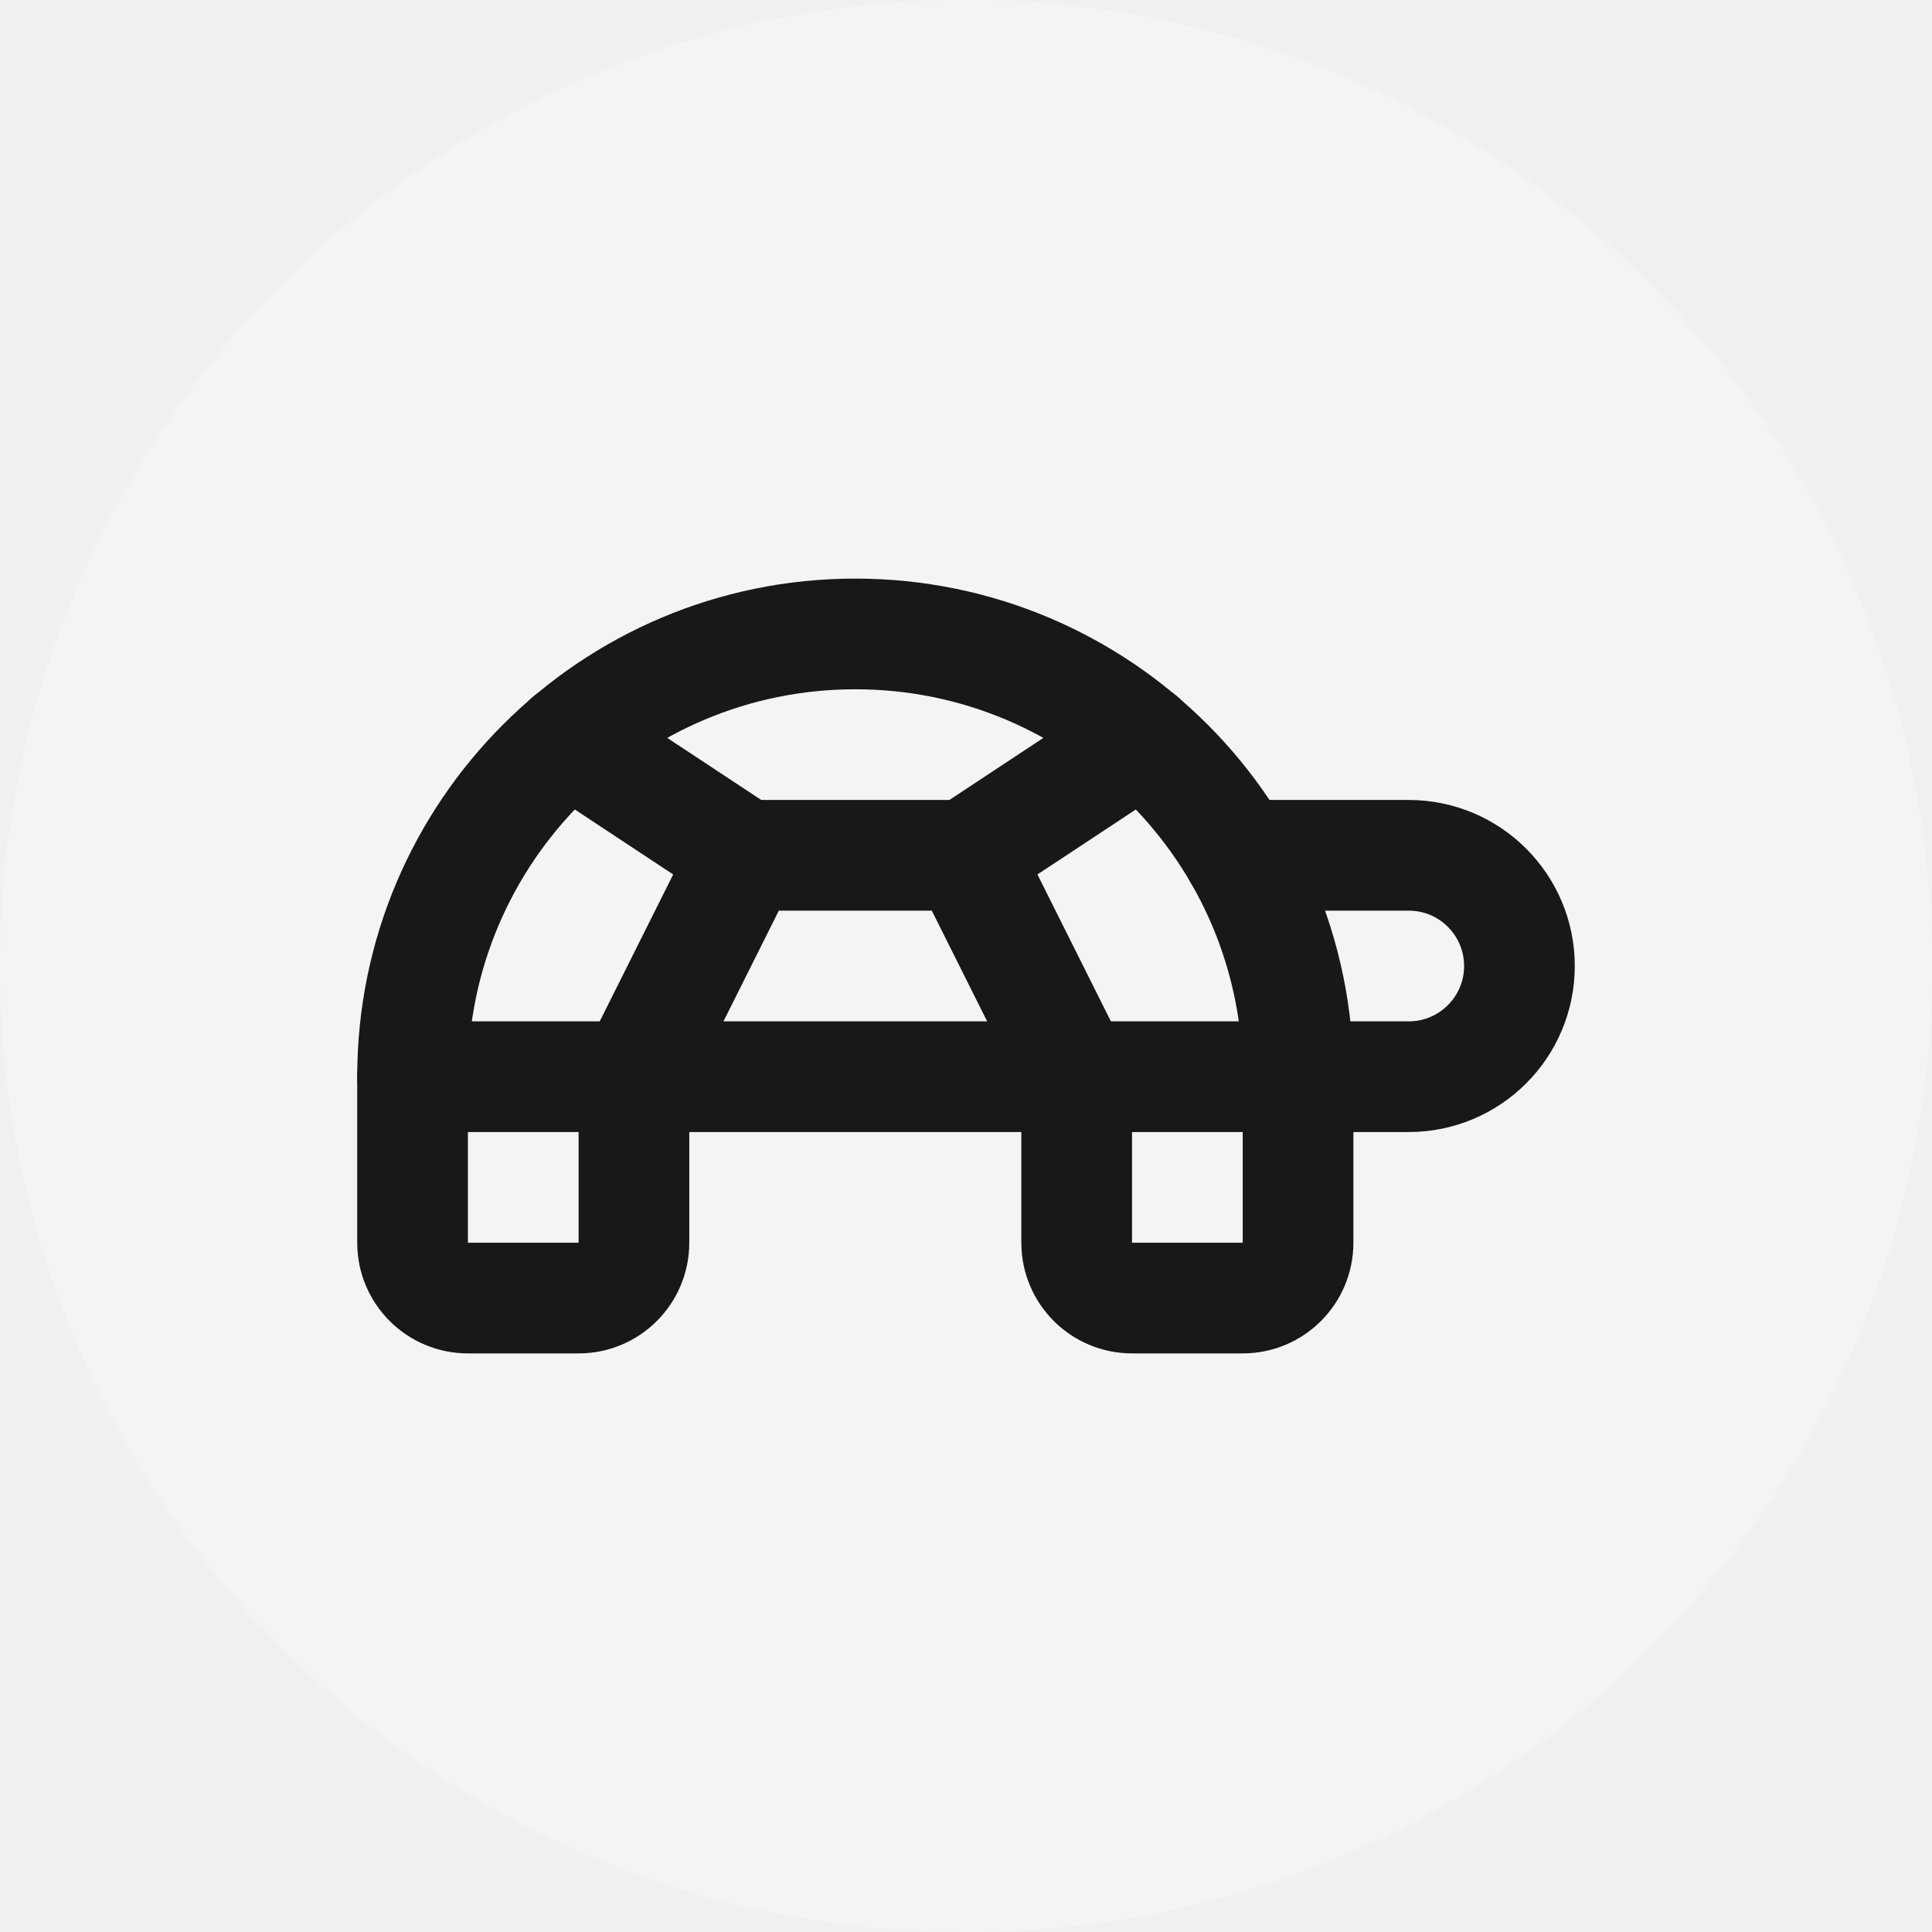
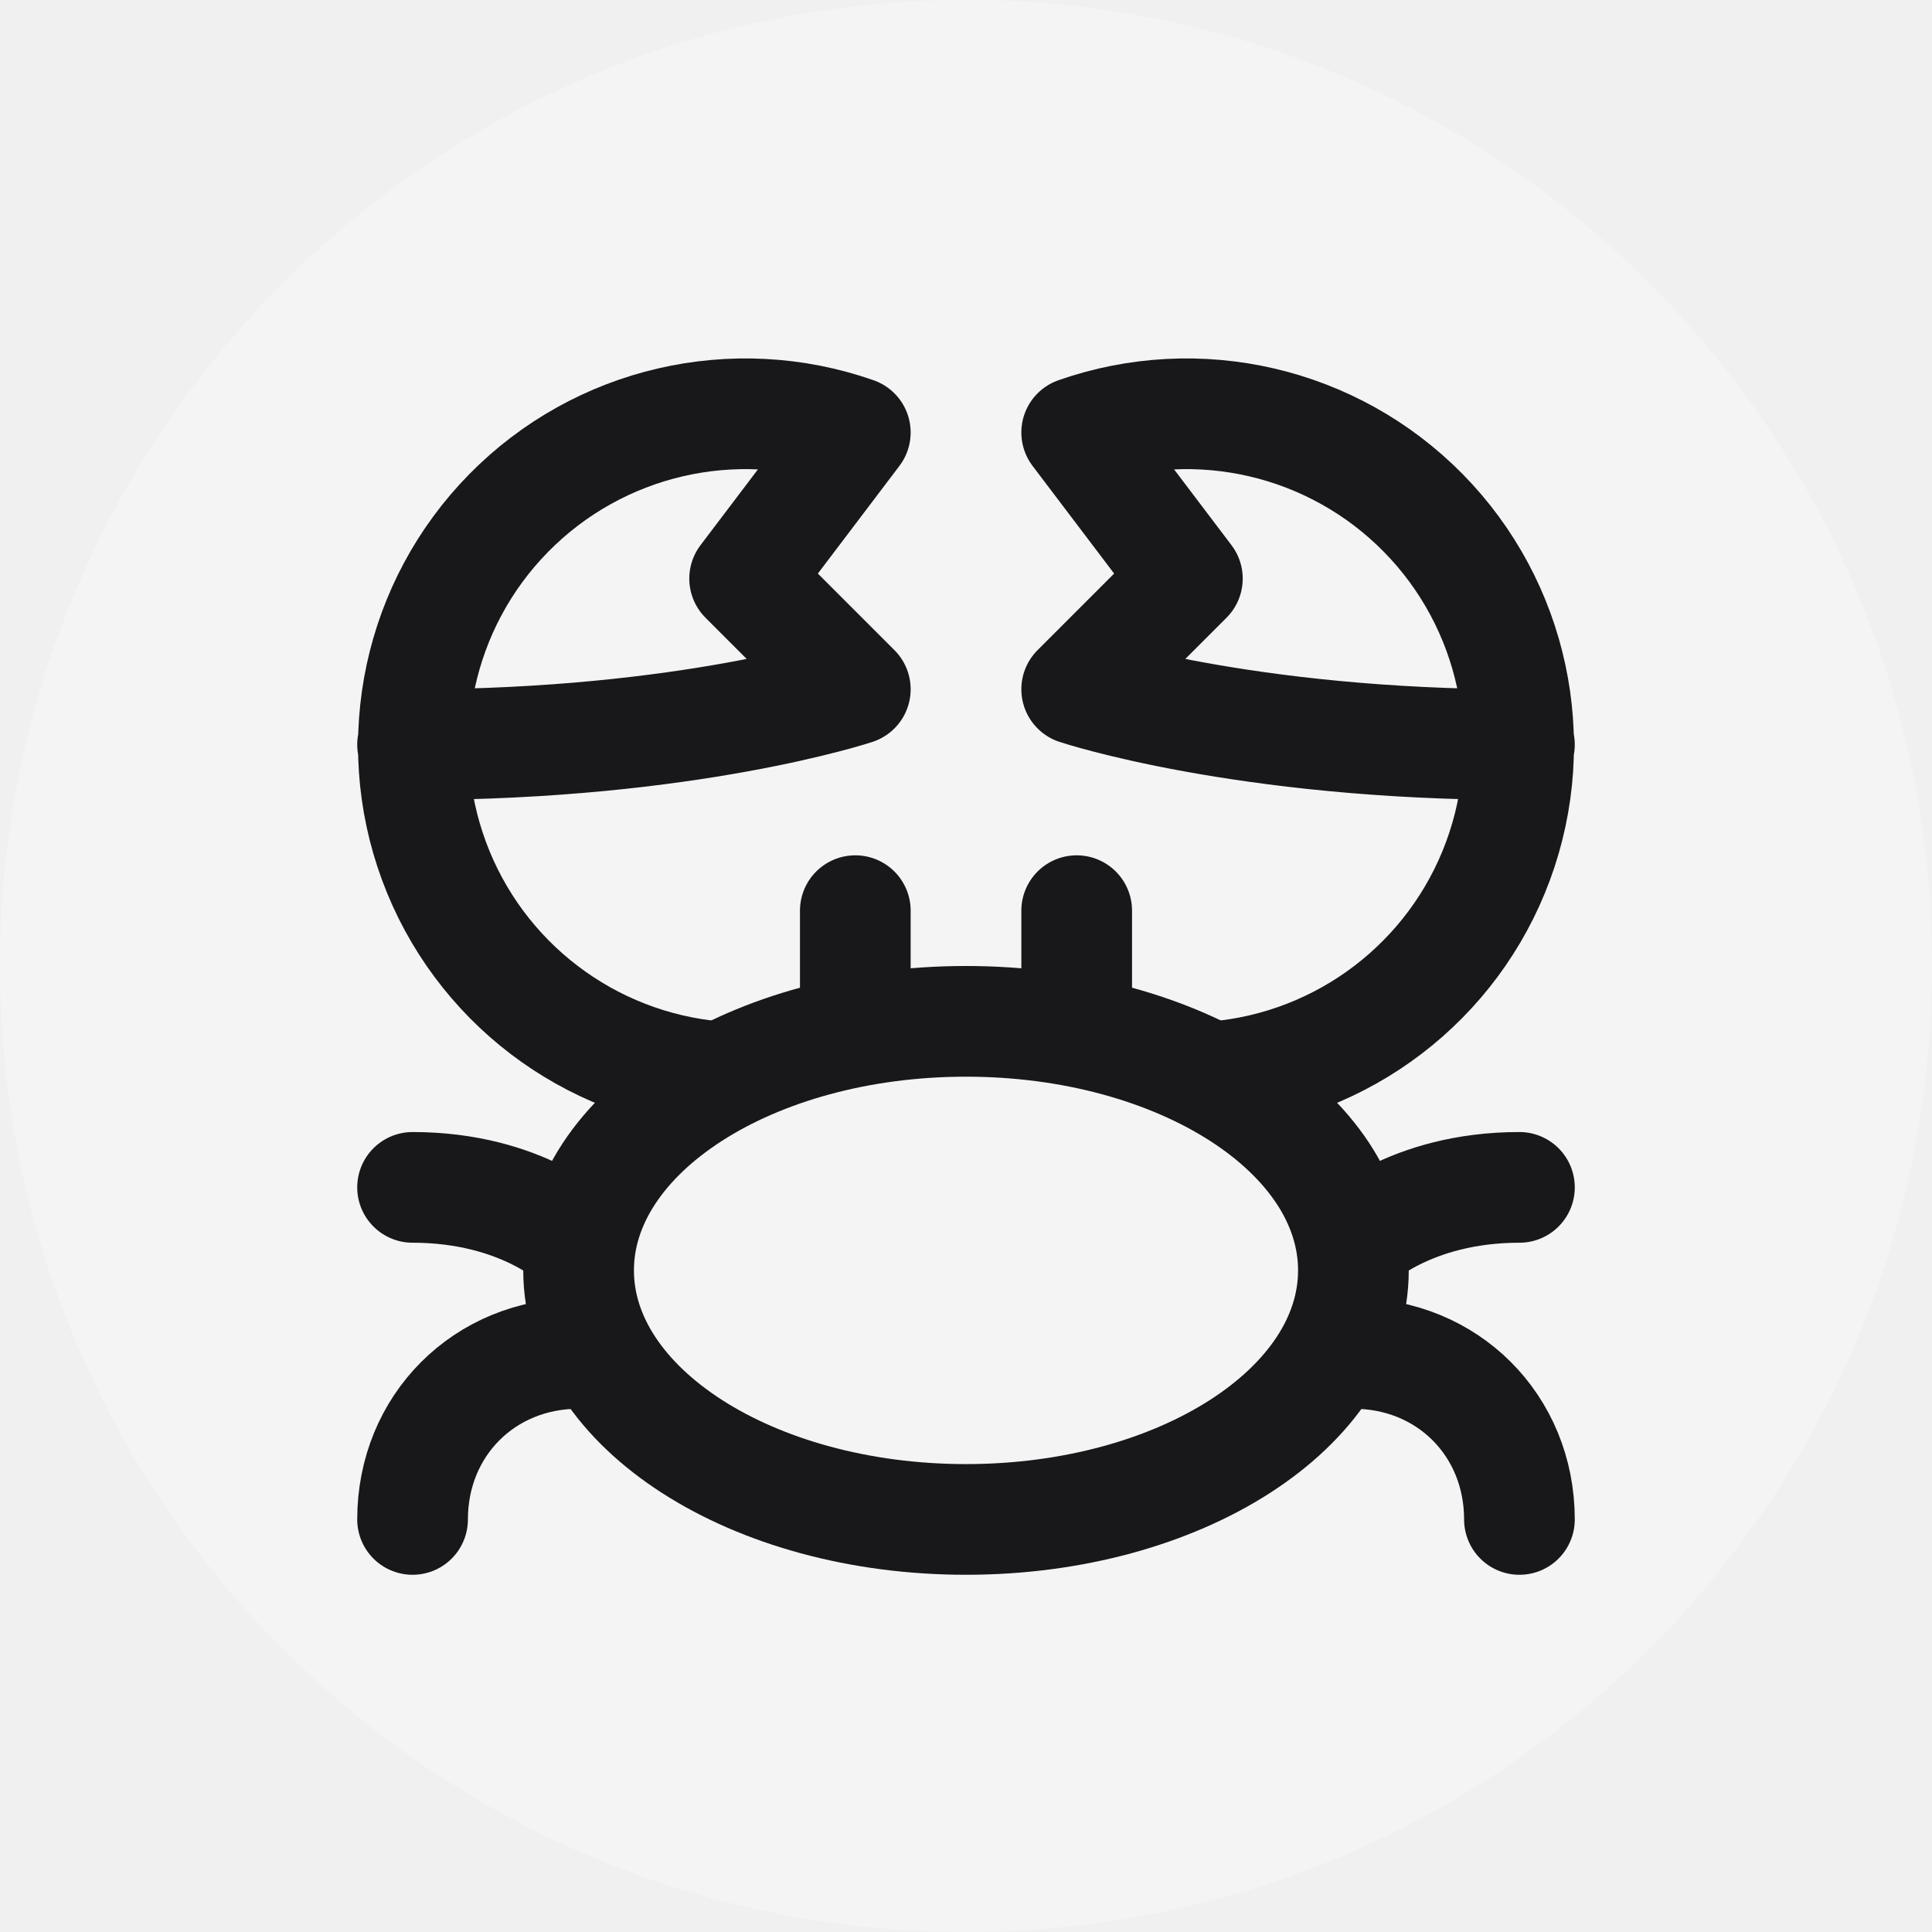
<svg xmlns="http://www.w3.org/2000/svg" xmlns:xlink="http://www.w3.org/1999/xlink" width="512" height="512" viewBox="0 0 512 512" fill="none" class="">
-   <rect id="r34" width="512" height="512" x="0" y="0" rx="300" fill="#f4f4f5" stroke="#FFFFFF" stroke-width="0" stroke-opacity="100%" paint-order="stroke" />
+   <rect id="r34" width="512" height="512" x="0" y="0" rx="300" fill=" #f4f4f5" stroke="#FFFFFF" stroke-width="0" stroke-opacity="100%" paint-order="stroke" />
  <clipPath id="clip">
    <use xlink:href="#r34" />
  </clipPath>
  <defs>
-     <linearGradient id="r35" gradientUnits="userSpaceOnUse" gradientTransform="rotate(180)" style="transform-origin: center center;">
-       <stop stop-color="#f4f4f5" />
-       <stop offset="1" stop-color="#003EB7" />
+     <linearGradient id="r35" gradientUnits="userSpaceOnUse" gradientTransform="rotate(90)" style="transform-origin: center center;">
+       <stop stop-color=" #f4f4f5" />
+       <stop offset="1" stop-color="#3F2B96" />
    </linearGradient>
    <radialGradient id="r36" cx="0" cy="0" r="1" gradientUnits="userSpaceOnUse" gradientTransform="translate(256) rotate(90) scale(512)">
      <stop stop-color="white" />
      <stop offset="1" stop-color="white" stop-opacity="0" />
    </radialGradient>
  </defs>
-   <svg width="352" height="352" viewBox="0 0 24 24" fill="none" stroke="currentColor" stroke-width="2" stroke-linecap="round" stroke-linejoin="round" class="lucide lucide-turtle" x="80" y="80" alignment-baseline="middle" style="color: rgb(24, 24, 27);">
-     <path d="m12 10 2 4v3a1 1 0 0 0 1 1h2a1 1 0 0 0 1-1v-3a8 8 0 1 0-16 0v3a1 1 0 0 0 1 1h2a1 1 0 0 0 1-1v-3l2-4h4Z" />
-     <path d="M4.82 7.9 8 10" />
-     <path d="M15.18 7.9 12 10" />
-     <path d="M16.93 10H20a2 2 0 0 1 0 4H2" />
+   <svg width="352" height="352" viewBox="0 0 24 24" fill="none" stroke="currentColor" stroke-width="2" stroke-linecap="round" stroke-linejoin="round" class="lucide lucide-crab" x="80" y="80" alignment-baseline="middle" style="color: rgb(24, 24, 27);">
+     <path d="M7.5 14A6 6 0 1 1 10 2.36L8 5l2 2S7 8 2 8" />
+     <path d="M16.5 14A6 6 0 1 0 14 2.36L16 5l-2 2s3 1 8 1" />
+     <path d="M10 13v-2" />
+     <path d="M14 13v-2" />
+     <ellipse cx="12" cy="17.5" rx="7" ry="4.5" />
+     <path d="M2 16c2 0 3 1 3 1" />
+     <path d="M2 22c0-1.7 1.3-3 3-3" />
+     <path d="M19 17s1-1 3-1" />
+     <path d="M19 19c1.7 0 3 1.3 3 3" />
  </svg>
</svg>
